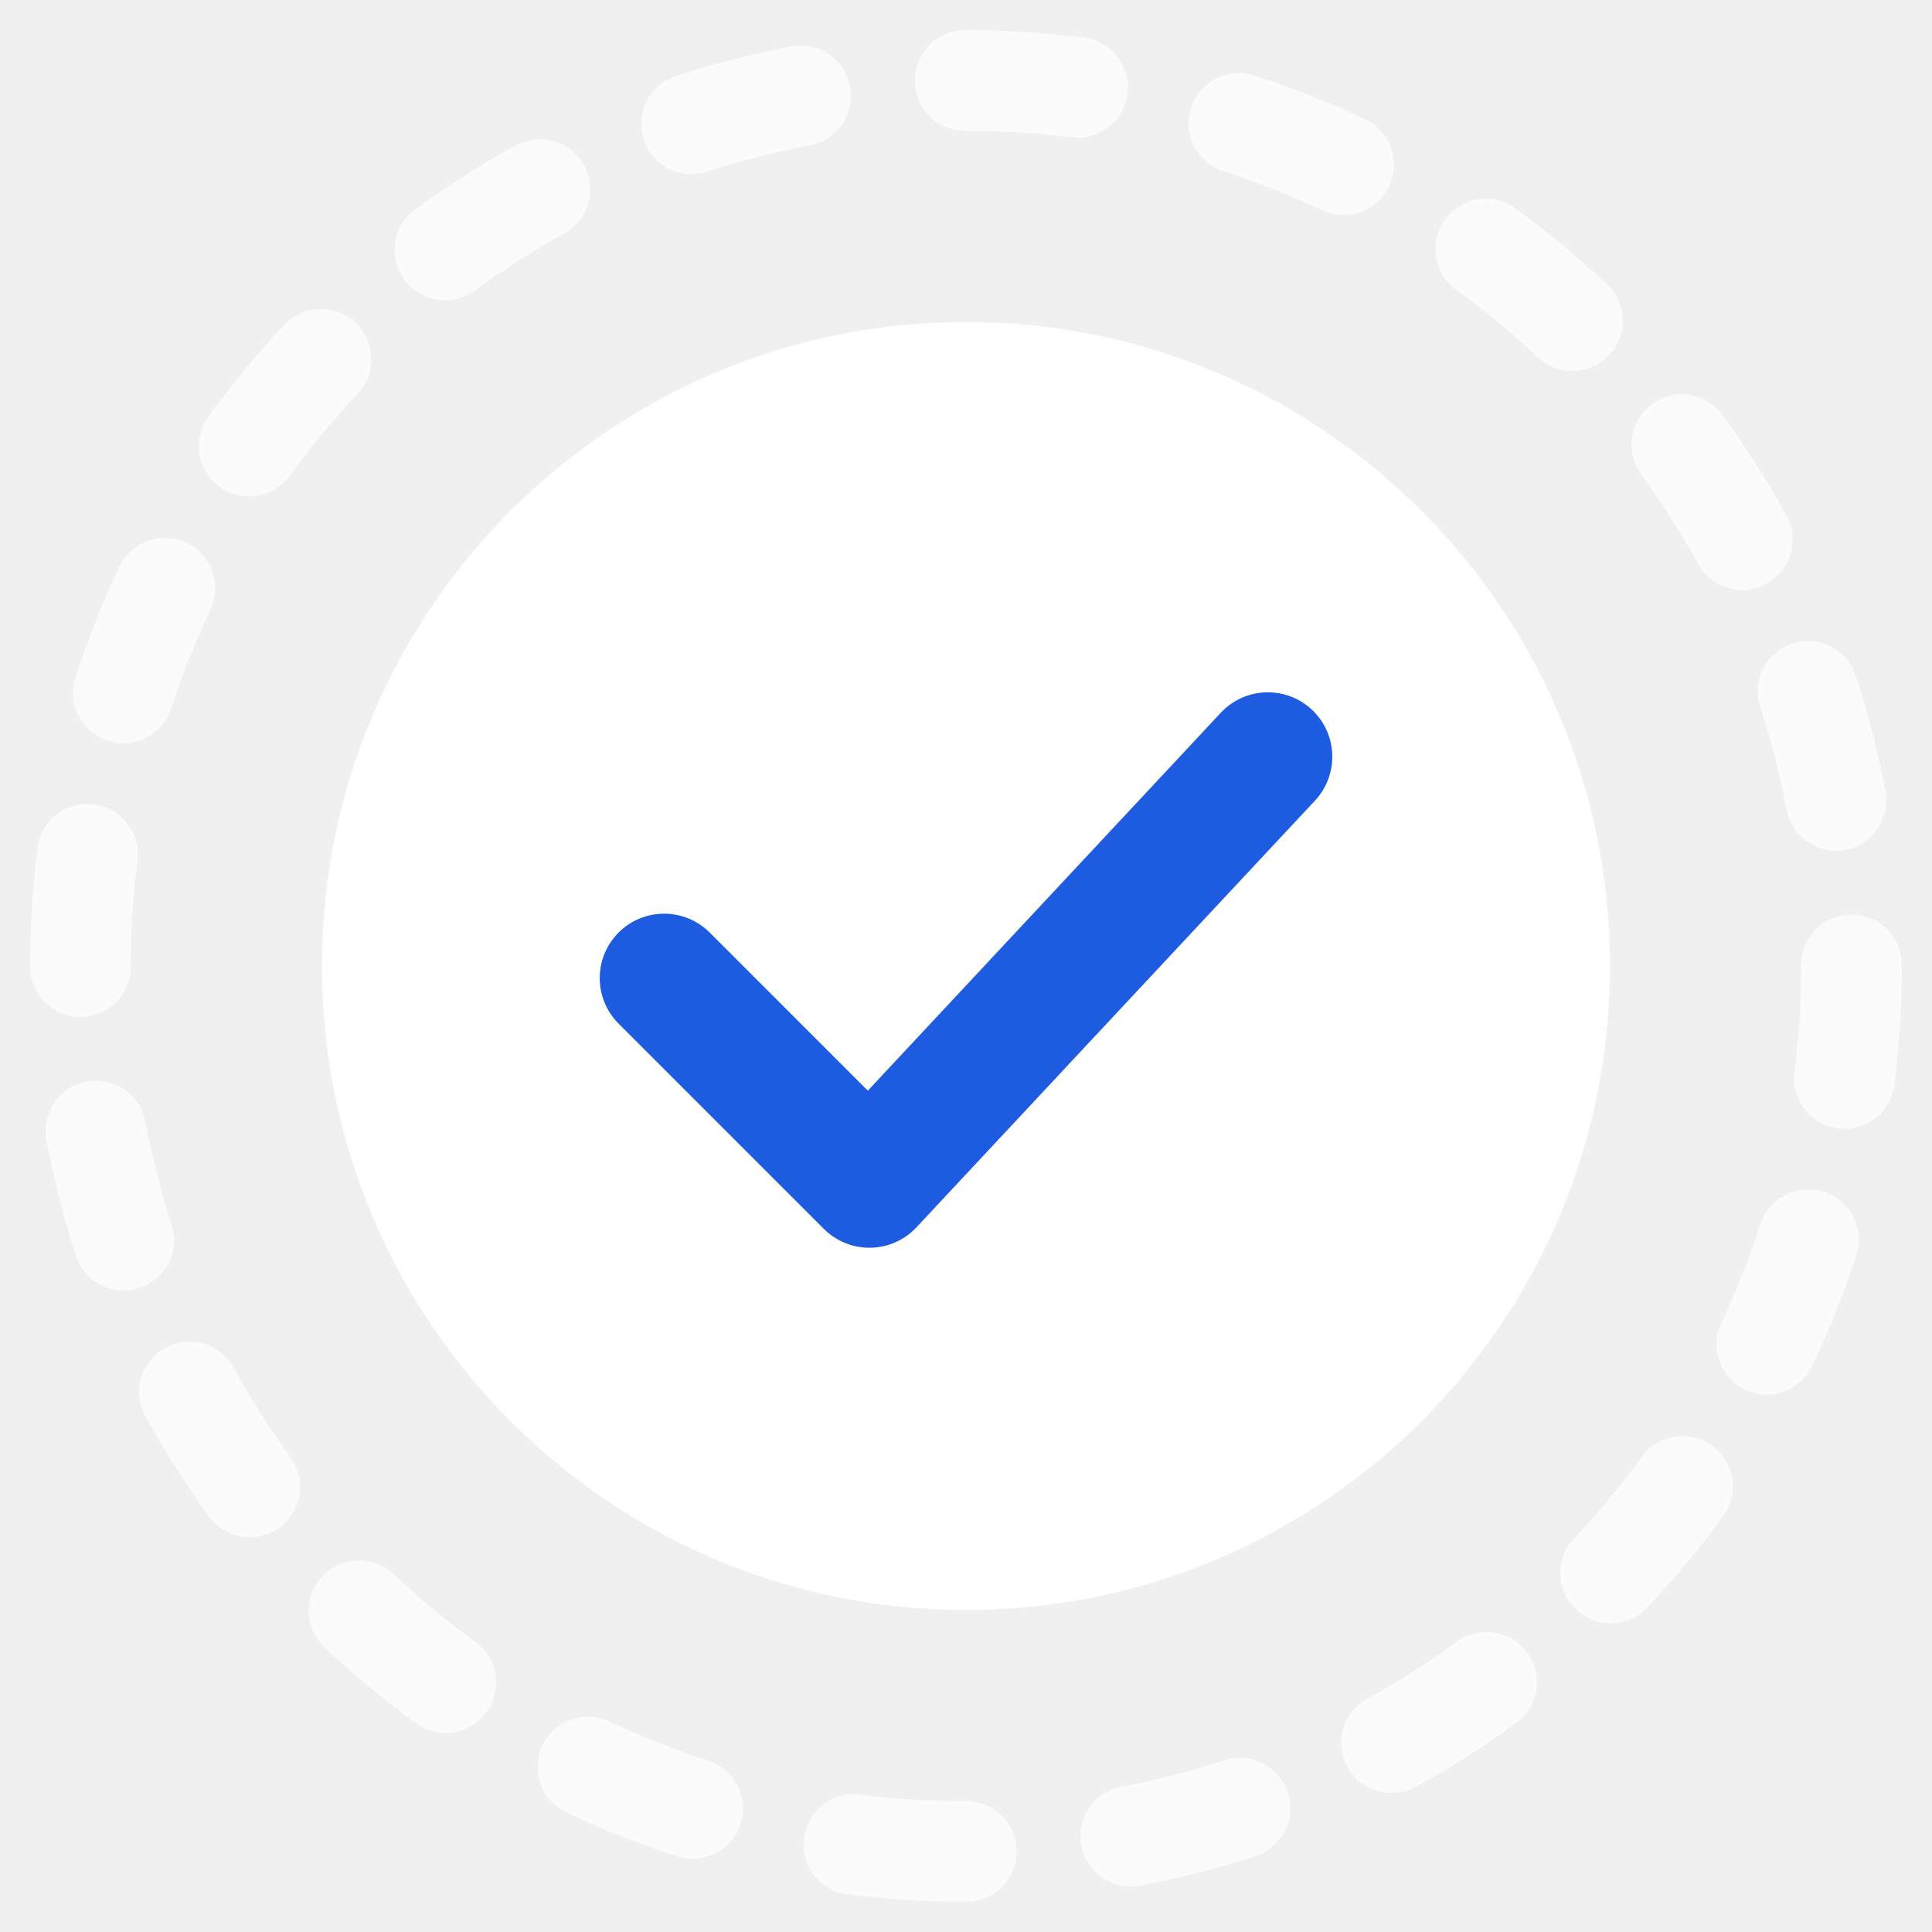
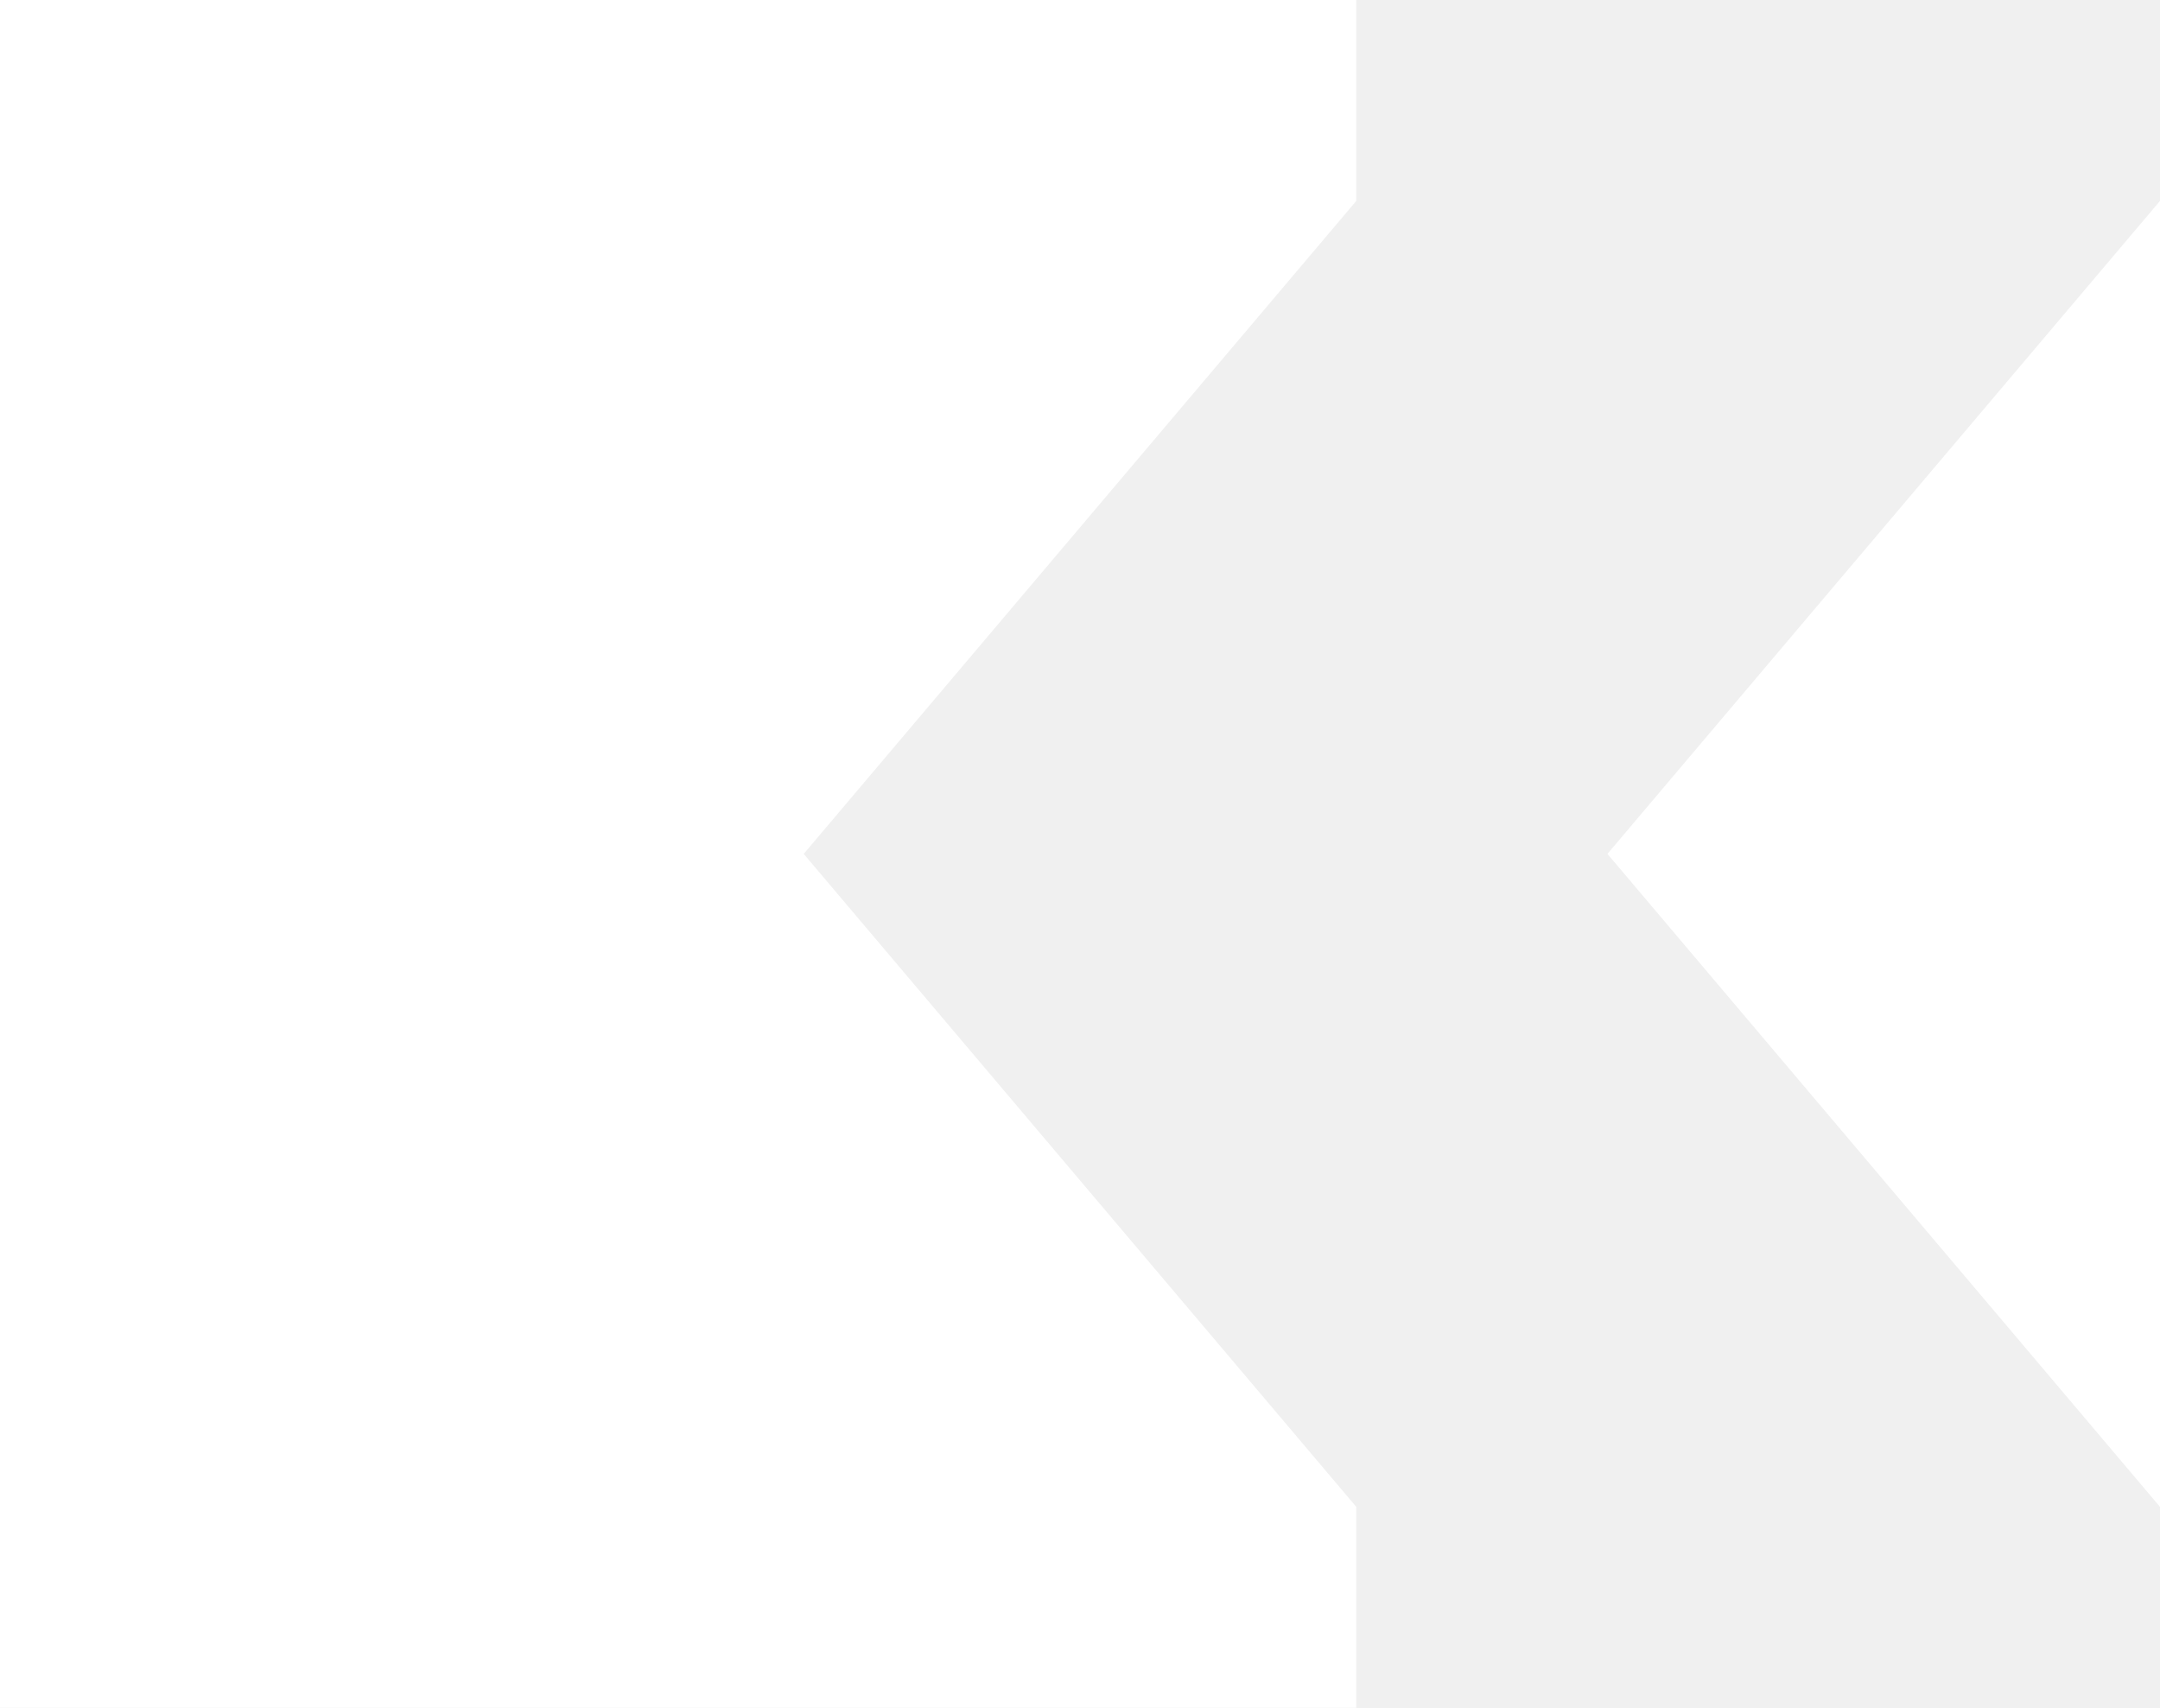
- <svg xmlns="http://www.w3.org/2000/svg" viewBox="0 0 48 48" role="img" aria-label="VerID4U">
-   <circle cx="24" cy="24" r="22" fill="none" stroke="#FFFFFF" stroke-width="2.5" stroke-dasharray="2.8 4.111" stroke-linecap="round" opacity="0.7" />
-   <circle cx="24" cy="24" r="16" fill="#FFFFFF" />
-   <path d="M16.5 24.3 21.6 29.4 31.5 18.8" fill="none" stroke="#1D5BE0" stroke-width="3.2" stroke-linecap="round" stroke-linejoin="round" />
+ <svg xmlns="http://www.w3.org/2000/svg" viewBox="8 16 86 68" role="img" aria-label="VerID4U">
+   <path d="M8 16H62V24L40 50L62 76V84H8Z" fill="#FFFFFF" />
+   <path d="M94 24L72 50L94 76Z" fill="#FFFFFF" />
</svg>
